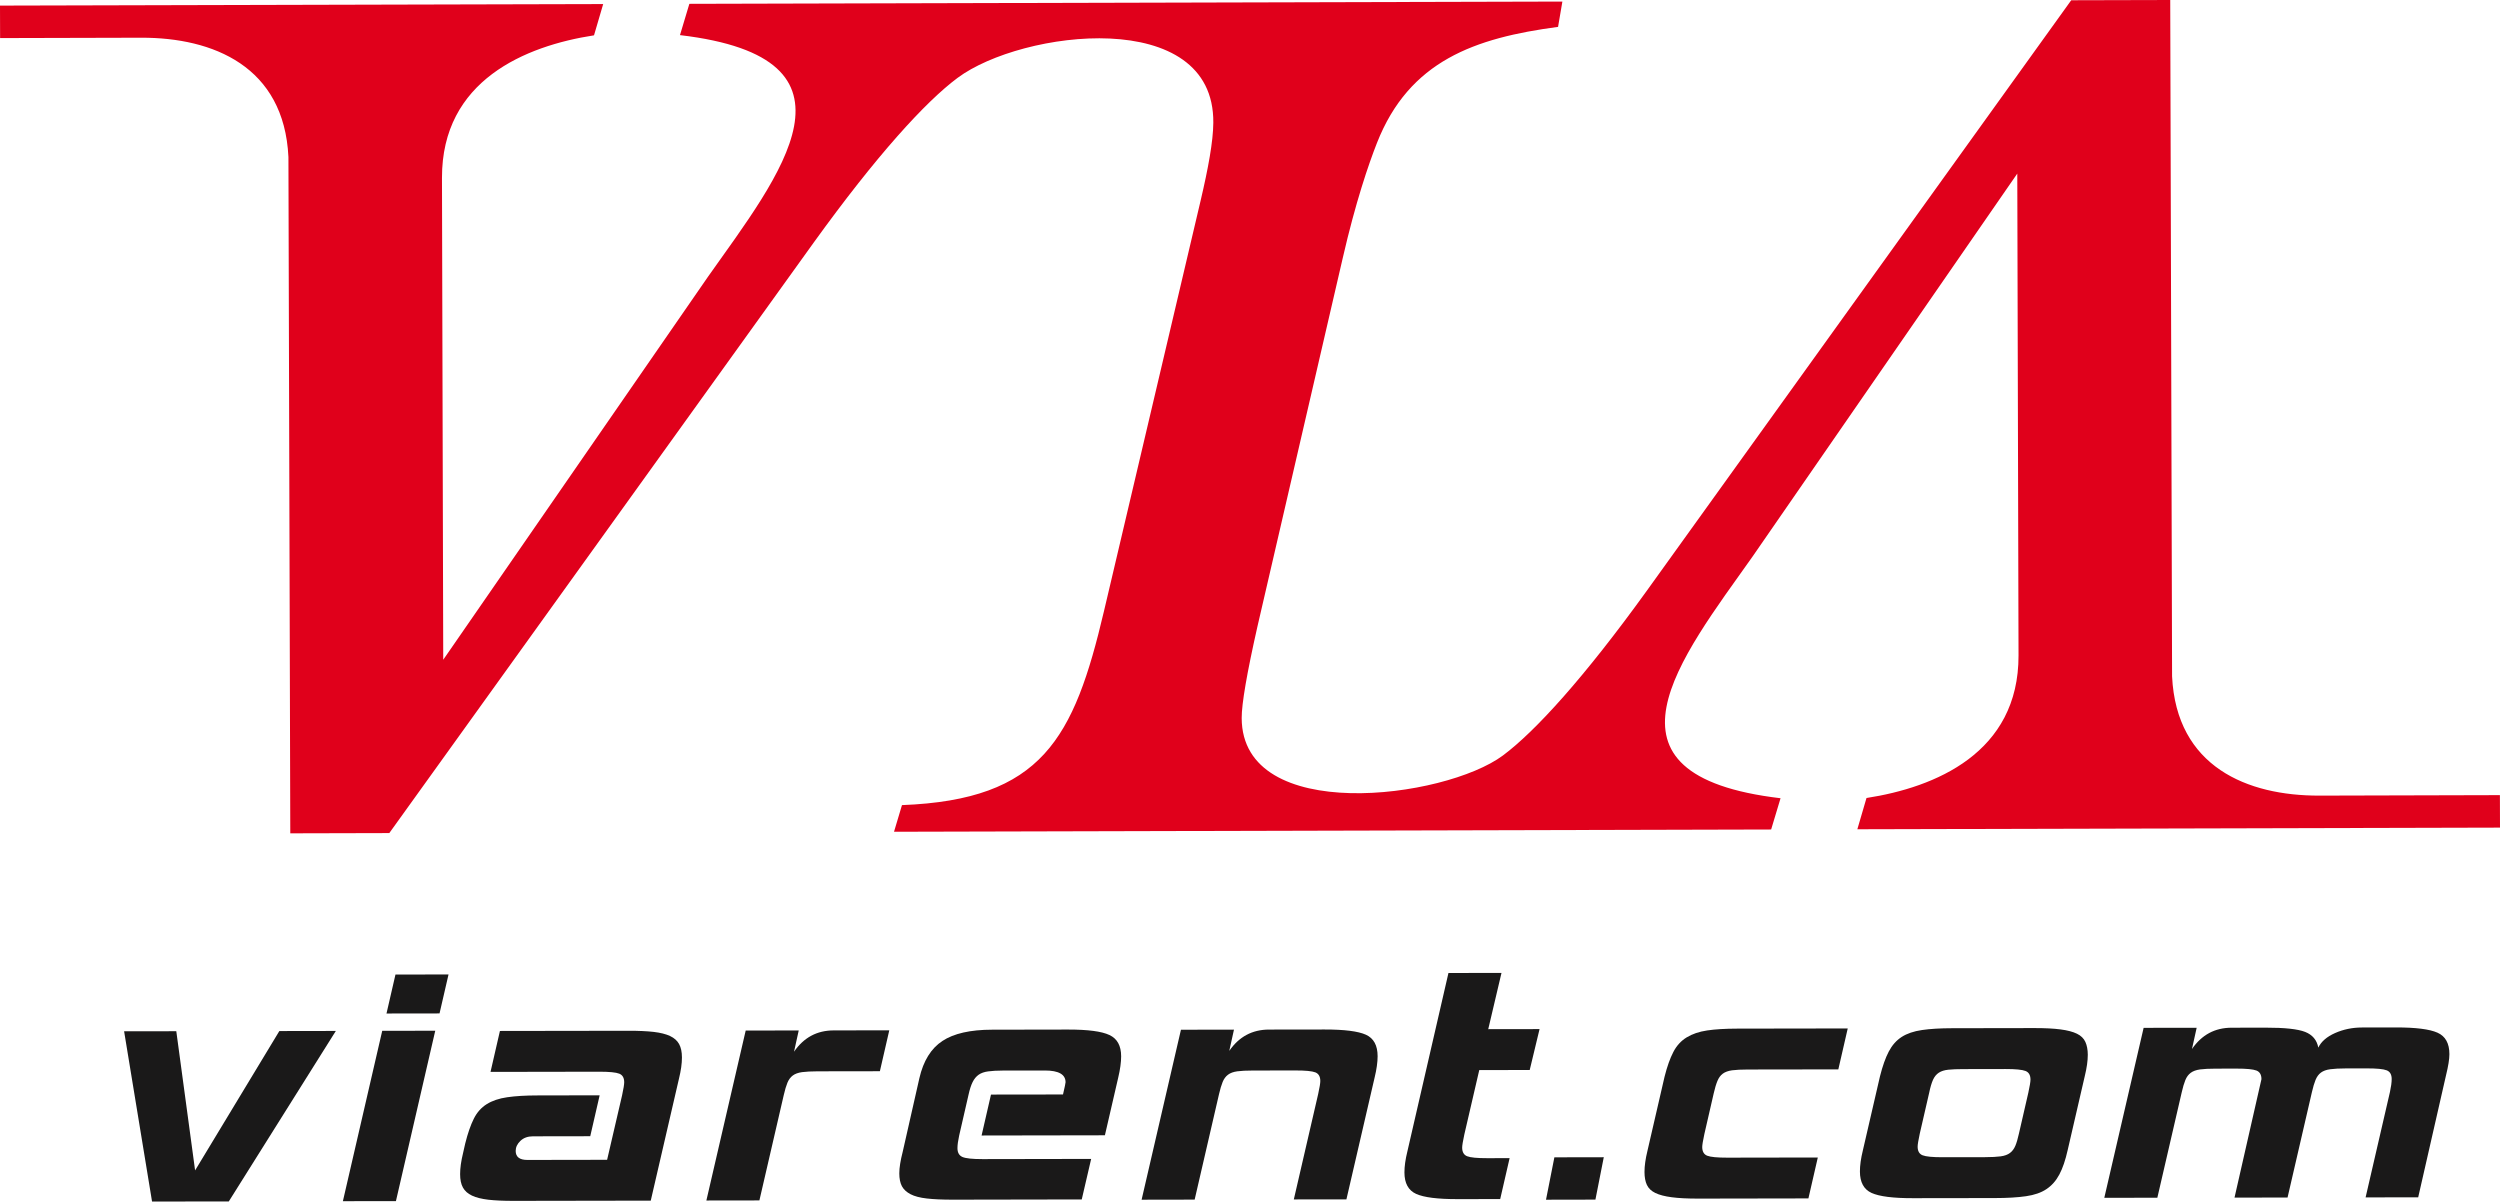
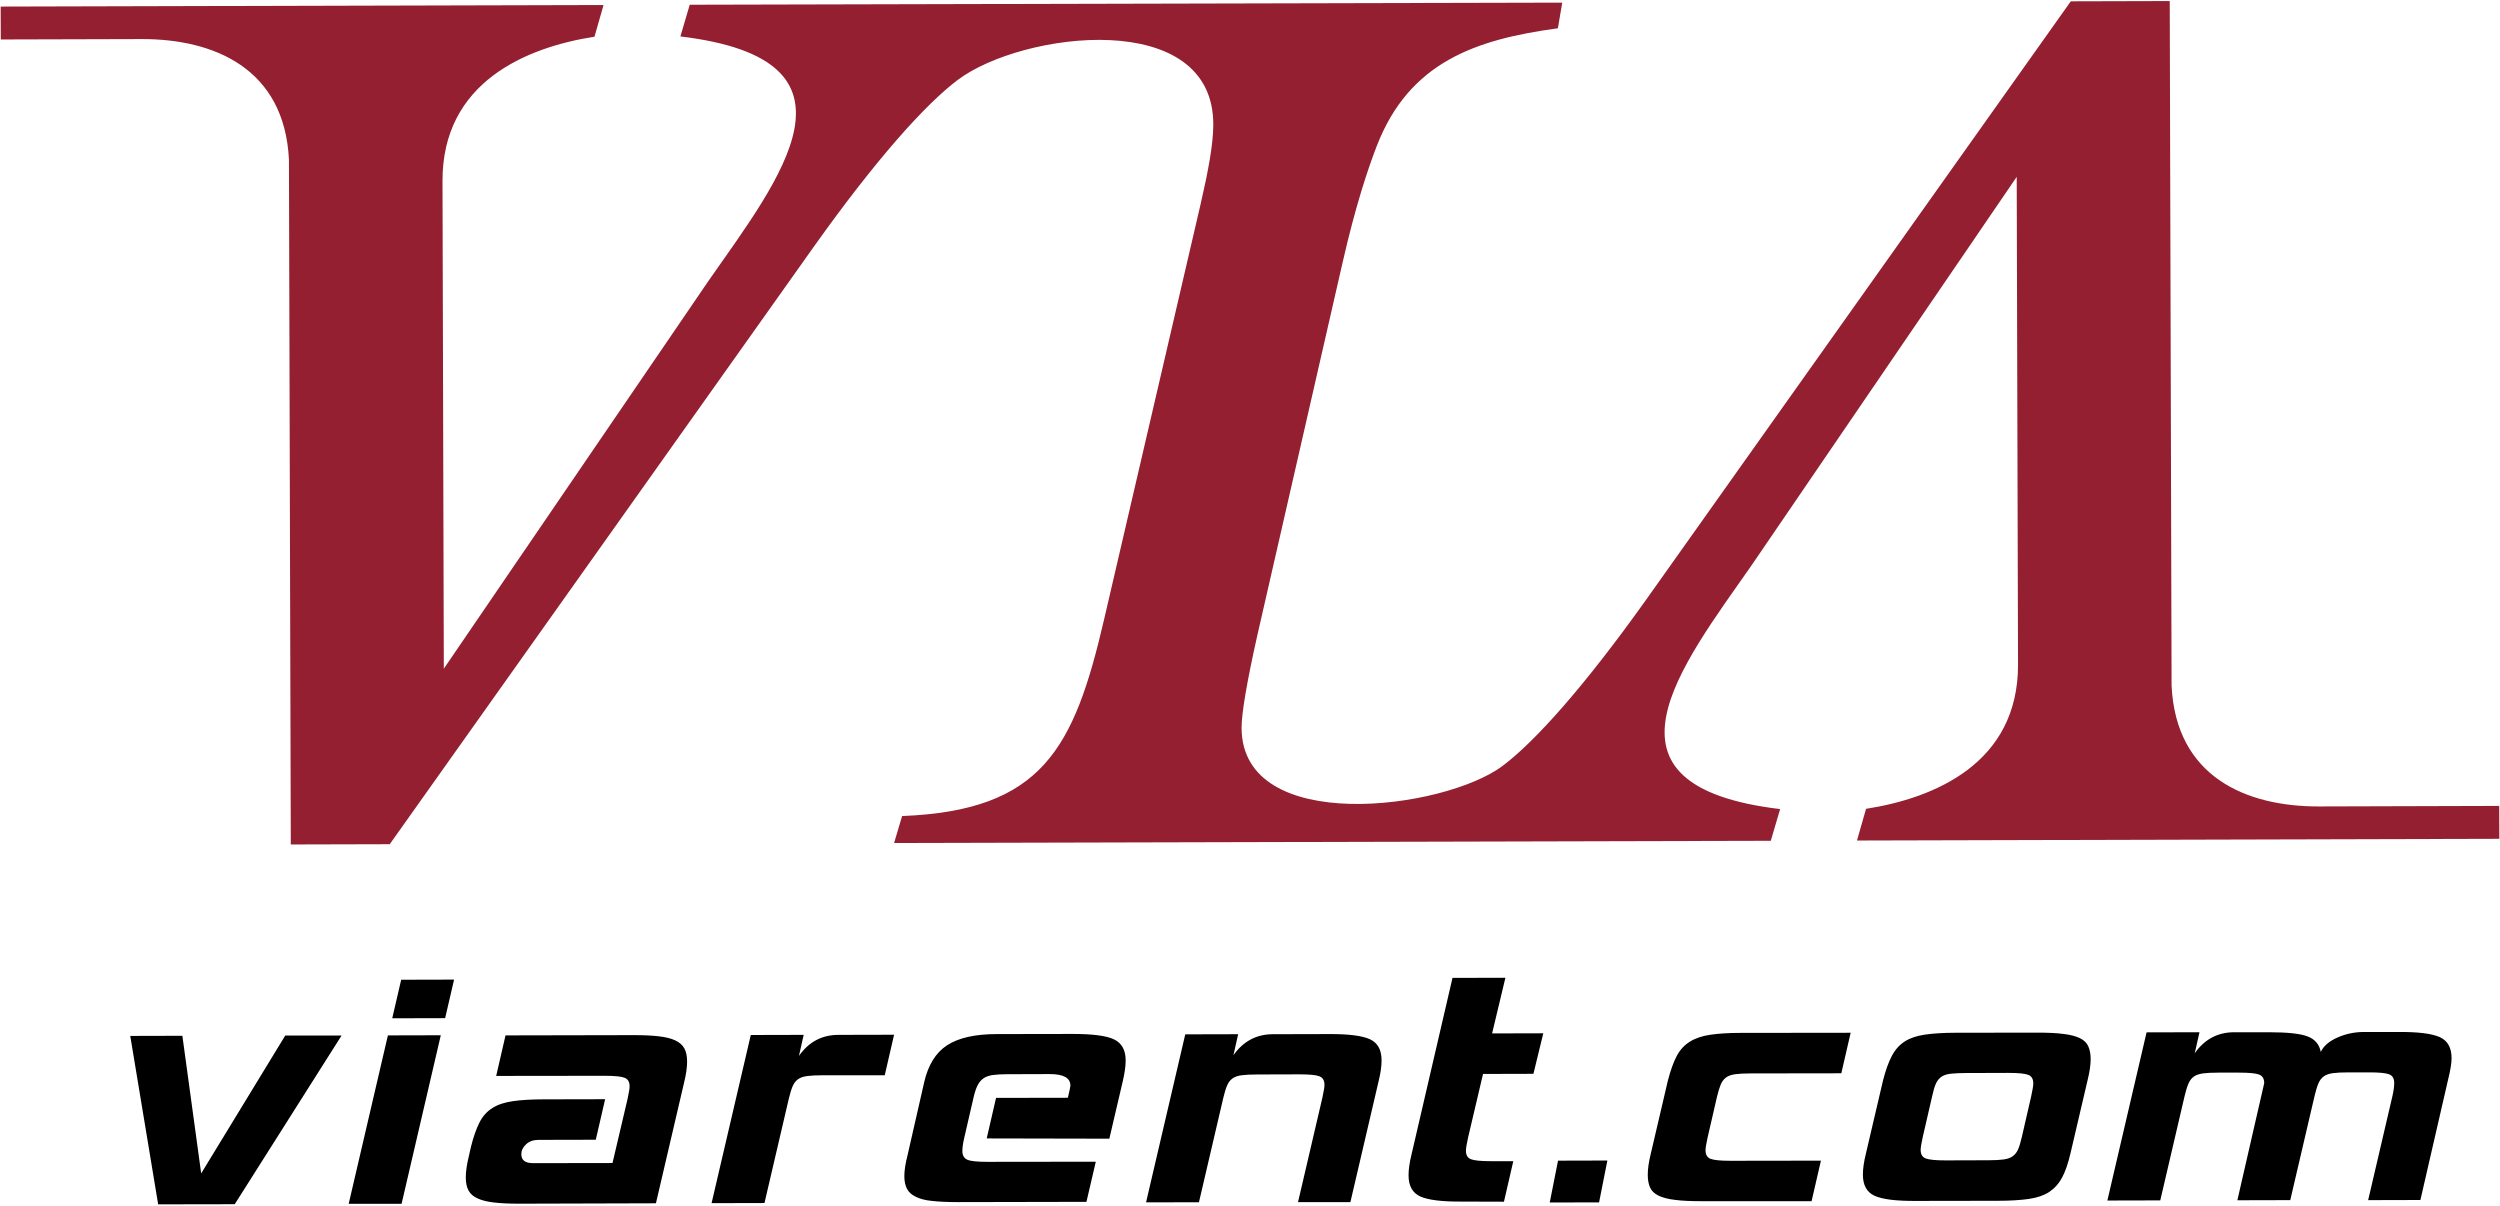
- <svg xmlns="http://www.w3.org/2000/svg" viewBox="0 0 129 62" version="1.1">
-   <g id="Page-1" stroke="none" stroke-width="1" fill="none" fill-rule="evenodd">
-     <g id="logo">
-       <g id="viarent.com" transform="translate(6, 50)" fill="#1A1919">
-         <polyline id="Fill-3" points="11.329 3.197 5.806 11.994 1.846 12 0.404 3.215 3.097 3.211 4.067 10.393 8.414 3.202 11.329 3.197" />
-         <path d="M16.68,2.293 L13.943,2.297 L14.406,0.287 L17.144,0.282 L16.68,2.293 Z M14.43,11.977 L11.693,11.981 L13.723,3.19 L16.459,3.186 L14.43,11.977 Z" id="Fill-4" />
-         <path d="M27.579,11.953 L20.503,11.965 C19.984,11.965 19.55,11.946 19.201,11.906 C18.853,11.865 18.571,11.795 18.356,11.694 C18.14,11.593 17.984,11.454 17.888,11.279 C17.79,11.103 17.742,10.873 17.742,10.589 C17.741,10.278 17.792,9.913 17.895,9.493 L18.005,9.006 C18.137,8.478 18.285,8.051 18.448,7.727 C18.61,7.401 18.833,7.151 19.114,6.975 C19.396,6.798 19.747,6.679 20.17,6.618 C20.592,6.556 21.123,6.524 21.761,6.524 L24.942,6.518 L24.457,8.629 L21.498,8.634 C21.231,8.635 21.016,8.713 20.853,8.869 C20.69,9.025 20.609,9.198 20.609,9.388 C20.61,9.698 20.811,9.853 21.211,9.853 L25.327,9.846 L26.1,6.517 C26.173,6.179 26.209,5.955 26.209,5.847 C26.209,5.617 26.123,5.468 25.953,5.401 C25.782,5.333 25.437,5.3 24.918,5.3 L19.311,5.31 L19.796,3.198 L26.427,3.188 C26.946,3.186 27.38,3.207 27.728,3.246 C28.077,3.287 28.359,3.357 28.574,3.458 C28.79,3.56 28.946,3.698 29.042,3.874 C29.139,4.049 29.188,4.279 29.188,4.564 C29.189,4.875 29.138,5.24 29.035,5.659 L27.579,11.953" id="Fill-5" />
-         <path d="M39.402,5.275 L36.198,5.28 C35.857,5.281 35.586,5.296 35.386,5.322 C35.186,5.35 35.026,5.408 34.908,5.496 C34.789,5.584 34.697,5.709 34.63,5.872 C34.564,6.035 34.501,6.244 34.443,6.501 L33.185,11.942 L30.449,11.946 L32.478,3.176 L35.214,3.172 L34.972,4.268 C35.475,3.536 36.157,3.17 37.017,3.169 L39.887,3.164 L39.402,5.275" id="Fill-7" />
-         <path d="M51.013,8.581 L44.65,8.592 L45.135,6.48 L48.851,6.475 C48.939,6.095 48.983,5.886 48.983,5.845 C48.983,5.44 48.626,5.237 47.914,5.238 L45.733,5.241 C45.437,5.242 45.188,5.256 44.988,5.284 C44.787,5.31 44.625,5.368 44.499,5.456 C44.373,5.545 44.269,5.67 44.188,5.833 C44.107,5.995 44.037,6.212 43.978,6.482 L43.493,8.594 C43.434,8.864 43.405,9.081 43.405,9.243 C43.405,9.474 43.491,9.625 43.662,9.7 C43.833,9.774 44.178,9.81 44.697,9.81 L50.304,9.8 L49.818,11.891 L43.166,11.903 C42.631,11.903 42.186,11.884 41.83,11.843 C41.474,11.803 41.192,11.73 40.985,11.622 C40.777,11.514 40.628,11.375 40.538,11.207 C40.449,11.037 40.404,10.818 40.404,10.547 C40.404,10.398 40.418,10.232 40.448,10.05 C40.477,9.867 40.521,9.661 40.58,9.431 L41.44,5.634 C41.646,4.741 42.042,4.1 42.627,3.715 C43.212,3.328 44.068,3.133 45.195,3.132 L49.111,3.125 C50.135,3.124 50.847,3.217 51.247,3.407 C51.649,3.594 51.85,3.96 51.851,4.501 C51.852,4.812 51.8,5.184 51.697,5.618 L51.013,8.581" id="Fill-8" />
-         <path d="M63.475,11.888 L60.761,11.891 L62.018,6.45 C62.092,6.112 62.129,5.888 62.128,5.78 C62.128,5.551 62.042,5.402 61.872,5.334 C61.701,5.268 61.356,5.234 60.836,5.236 L58.656,5.239 C58.315,5.239 58.045,5.253 57.844,5.28 C57.644,5.308 57.485,5.365 57.367,5.454 C57.248,5.542 57.155,5.667 57.089,5.829 C57.022,5.992 56.96,6.202 56.901,6.459 L55.644,11.9 L52.907,11.905 L54.937,3.134 L57.673,3.129 L57.431,4.225 C57.934,3.494 58.615,3.128 59.475,3.126 L62.346,3.122 C63.369,3.121 64.082,3.211 64.482,3.392 C64.883,3.575 65.084,3.943 65.085,4.498 C65.085,4.808 65.034,5.174 64.932,5.594 L63.475,11.888" id="Fill-9" />
-         <path d="M71.41,11.872 L69.208,11.875 C68.185,11.876 67.473,11.787 67.072,11.605 C66.671,11.423 66.47,11.054 66.469,10.5 C66.468,10.188 66.519,9.823 66.623,9.403 L68.74,0.207 L71.477,0.202 L70.793,3.105 L73.441,3.101 L72.933,5.212 L70.33,5.216 L69.558,8.546 C69.485,8.885 69.448,9.108 69.448,9.216 C69.448,9.446 69.534,9.594 69.704,9.662 C69.875,9.73 70.22,9.763 70.739,9.762 L71.896,9.76 L71.41,11.872" id="Fill-10" />
-         <path d="M87.314,11.838 L81.618,11.848 C81.069,11.848 80.617,11.826 80.261,11.778 C79.904,11.732 79.622,11.658 79.414,11.557 C79.207,11.456 79.062,11.317 78.98,11.142 C78.898,10.966 78.856,10.742 78.856,10.472 C78.856,10.16 78.907,9.796 79.01,9.376 L79.891,5.559 C80.024,5.032 80.176,4.604 80.346,4.28 C80.515,3.954 80.745,3.704 81.034,3.528 C81.322,3.352 81.675,3.232 82.09,3.171 C82.505,3.109 83.024,3.078 83.648,3.077 L89.343,3.068 L88.858,5.18 L84.185,5.187 C83.845,5.187 83.574,5.202 83.374,5.228 C83.173,5.256 83.014,5.314 82.895,5.402 C82.777,5.49 82.685,5.615 82.619,5.778 C82.551,5.941 82.489,6.15 82.43,6.407 L81.945,8.519 C81.872,8.857 81.835,9.08 81.835,9.188 C81.836,9.418 81.921,9.567 82.092,9.635 C82.263,9.702 82.607,9.736 83.126,9.735 L87.799,9.727 L87.314,11.838" id="Fill-11" />
-         <path d="M98.178,8.489 L98.663,6.378 C98.737,6.04 98.773,5.816 98.773,5.708 C98.773,5.478 98.687,5.329 98.516,5.262 C98.345,5.195 98,5.161 97.481,5.162 L95.301,5.166 C94.989,5.166 94.733,5.177 94.533,5.197 C94.333,5.218 94.169,5.269 94.044,5.351 C93.918,5.432 93.818,5.554 93.744,5.716 C93.671,5.879 93.604,6.102 93.546,6.386 L93.06,8.497 C92.987,8.836 92.95,9.059 92.95,9.167 C92.95,9.397 93.036,9.546 93.207,9.613 C93.378,9.681 93.723,9.714 94.242,9.713 L96.422,9.71 C96.764,9.709 97.034,9.695 97.234,9.668 C97.434,9.641 97.594,9.583 97.712,9.495 C97.831,9.407 97.923,9.284 97.99,9.128 C98.056,8.973 98.119,8.76 98.178,8.489 Z M100.694,9.337 C100.576,9.865 100.432,10.288 100.261,10.607 C100.092,10.925 99.87,11.176 99.596,11.359 C99.322,11.542 98.97,11.664 98.54,11.725 C98.11,11.788 97.576,11.819 96.938,11.82 L92.711,11.826 C91.687,11.828 90.975,11.738 90.574,11.556 C90.174,11.374 89.973,11.006 89.972,10.451 C89.971,10.139 90.022,9.774 90.125,9.355 L91.007,5.538 C91.14,5.01 91.291,4.583 91.461,4.259 C91.631,3.934 91.853,3.683 92.127,3.506 C92.401,3.33 92.749,3.212 93.172,3.15 C93.595,3.088 94.117,3.057 94.74,3.056 L98.968,3.049 C99.517,3.048 99.969,3.071 100.325,3.118 C100.681,3.164 100.963,3.239 101.171,3.34 C101.379,3.441 101.524,3.583 101.606,3.765 C101.688,3.947 101.729,4.168 101.73,4.424 C101.73,4.736 101.679,5.101 101.576,5.521 L100.694,9.337 Z" id="Fill-12" />
-         <path d="M118.779,11.781 L116.065,11.786 L117.322,6.344 C117.381,6.074 117.411,5.851 117.411,5.675 C117.41,5.445 117.325,5.296 117.154,5.229 C116.983,5.161 116.638,5.128 116.119,5.129 L115.051,5.13 C114.71,5.131 114.439,5.145 114.239,5.173 C114.039,5.2 113.879,5.258 113.76,5.346 C113.642,5.434 113.55,5.56 113.483,5.722 C113.417,5.885 113.354,6.094 113.295,6.352 L112.038,11.792 L109.301,11.797 L110.691,5.685 C110.691,5.456 110.605,5.307 110.434,5.24 C110.263,5.173 109.918,5.139 109.399,5.14 L108.332,5.142 C107.99,5.142 107.72,5.156 107.519,5.183 C107.319,5.212 107.16,5.269 107.042,5.357 C106.923,5.445 106.83,5.57 106.764,5.732 C106.698,5.895 106.635,6.105 106.577,6.362 L105.319,11.803 L102.582,11.807 L104.611,3.037 L107.348,3.033 L107.106,4.129 C107.608,3.397 108.29,3.031 109.15,3.03 L110.908,3.027 C111.887,3.025 112.566,3.098 112.944,3.246 C113.323,3.395 113.55,3.665 113.625,4.057 C113.773,3.746 114.061,3.496 114.49,3.305 C114.921,3.115 115.381,3.02 115.87,3.019 L117.628,3.016 C118.651,3.014 119.367,3.104 119.775,3.287 C120.184,3.469 120.388,3.836 120.389,4.391 C120.39,4.649 120.331,5.014 120.214,5.488 L118.779,11.781" id="Fill-13" />
-         <polyline id="Fill-14" points="76.324 11.9 73.774 11.905 74.206 9.718 76.755 9.713 76.324 11.9" />
-       </g>
-       <path d="M80.619,0.081 L80.396,1.387 C76.107,1.958 72.72,3.13 71.05,7.378 C70.618,8.477 69.948,10.431 69.285,13.317 L64.885,32.323 C64.337,34.745 64.069,36.317 64.071,37.052 C64.085,42.568 74.542,41.224 77.552,38.982 C79.217,37.742 81.741,34.969 84.975,30.483 L106.875,0.013 L111.984,0 L112.079,34.899 C112.302,39.574 115.964,41.063 119.673,41.054 L128.995,41.029 L129,42.705 L95.839,42.79 L96.311,41.177 C99.845,40.631 104.169,38.858 104.156,33.819 L104.092,8.957 L90.436,28.712 C86.718,33.968 81.818,40.001 91.876,41.189 L91.391,42.802 L46.131,42.919 L46.542,41.544 C53.774,41.265 55.417,38.114 56.967,31.527 L61.948,10.369 C62.349,8.66 62.598,7.309 62.607,6.334 C62.663,0.306 52.729,1.547 49.41,4.019 C47.745,5.259 45.222,8.031 41.987,12.517 L20.088,42.987 L14.979,43 L14.883,8.101 C14.66,3.426 10.998,1.937 7.29,1.946 L0.005,1.965 L0,0.289 L31.124,0.21 L30.651,1.823 C27.117,2.369 22.793,4.143 22.806,9.18 L22.871,34.043 L36.526,14.289 C40.244,9.032 45.144,2.999 35.087,1.812 L35.571,0.198 L80.619,0.081" id="VIA" fill="#E0001B" />
-     </g>
-   </g>
+ <svg xmlns="http://www.w3.org/2000/svg" viewBox="0 0 1900 916" fill="black">
+   <path d="M259.6 787L178.4 915.2L120.2 915.3L99 787.3L138.6 787.2L152.9 891.8L216.8 787H259.6ZM305.2 914.9L335 786.8L294.8 786.9L265 914.9H305.2ZM338.3 773.8L345.1 744.5L304.9 744.6L298.1 773.9L338.3 773.8ZM498.5 914.5L519.9 822.8C521.4 816.7 522.2 811.4 522.2 806.8C522.2 802.7 521.5 799.3 520.1 796.8C518.7 794.2 516.4 792.2 513.2 790.7C510 789.2 505.9 788.2 500.8 787.6C495.7 787 489.3 786.7 481.7 786.7L384.2 786.9L377.1 817.7L459.5 817.6C467.1 817.6 472.2 818.1 474.7 819.1C477.2 820.1 478.5 822.2 478.5 825.6C478.5 827.2 478 830.4 476.9 835.4L465.5 883.9L405 884C399.1 884 396.2 881.7 396.2 877.2C396.2 874.4 397.4 871.9 399.8 869.7C402.2 867.4 405.4 866.3 409.3 866.3L452.8 866.2L459.9 835.4L413.1 835.5C403.7 835.5 395.9 836 389.7 836.9C383.5 837.8 378.3 839.5 374.2 842.1C370.1 844.7 366.8 848.3 364.4 853.1C362 857.8 359.8 864 357.9 871.7L356.3 878.8C354.8 884.9 354 890.2 354 894.8C354 898.9 354.7 902.3 356.1 904.8C357.5 907.4 359.8 909.4 363 910.8C366.2 912.3 370.3 913.3 375.4 913.9C380.5 914.5 386.9 914.8 394.5 914.8L498.5 914.5ZM672.4 817.2L679.5 786.4L637.3 786.5C624.6 786.5 614.6 791.9 607.2 802.5L610.8 786.5L570.6 786.6L540.8 914.4L581 914.3L599.5 835C600.4 831.3 601.3 828.2 602.3 825.8C603.3 823.4 604.6 821.6 606.4 820.3C608.1 819 610.5 818.2 613.4 817.8C616.3 817.4 620.3 817.2 625.3 817.2H672.4ZM843.1 865.4L853.2 822.2C854.7 815.9 855.5 810.5 855.5 805.9C855.5 798 852.5 792.7 846.6 789.9C840.7 787.1 830.2 785.8 815.2 785.8L757.6 785.9C741 785.9 728.4 788.8 719.8 794.4C711.2 800 705.4 809.4 702.4 822.4L689.8 877.7C688.9 881.1 688.3 884.1 687.9 886.7C687.5 889.4 687.3 891.8 687.3 893.9C687.3 897.8 688 901 689.3 903.5C690.6 906 692.8 908 695.9 909.5C699 911.1 703.1 912.2 708.3 912.7C713.5 913.3 720.1 913.6 727.9 913.6L825.7 913.4L832.8 882.9L750.4 883C742.8 883 737.7 882.5 735.2 881.4C732.7 880.3 731.4 878.1 731.4 874.8C731.4 872.4 731.8 869.3 732.7 865.3L739.8 834.5C740.7 830.6 741.7 827.4 742.9 825C744.1 822.6 745.6 820.8 747.5 819.5C749.4 818.2 751.7 817.4 754.7 817C757.6 816.6 761.3 816.4 765.7 816.4L797.8 816.3C808.3 816.3 813.5 819.2 813.5 825.1C813.5 825.7 812.9 828.7 811.6 834.3L757 834.4L749.9 865.2L843.1 865.4ZM1026.3 913.6L1047.7 821.9C1049.2 815.8 1050 810.5 1050 805.9C1050 797.8 1047 792.5 1041.1 789.8C1035.2 787.1 1024.7 785.8 1009.7 785.9L967.5 786C954.9 786 944.8 791.4 937.4 802L941 786L900.8 786.1L871 913.8L911.2 913.7L929.7 834.4C930.6 830.7 931.5 827.6 932.5 825.2C933.5 822.8 934.8 821 936.6 819.7C938.3 818.4 940.7 817.6 943.6 817.2C946.5 816.8 950.5 816.6 955.5 816.6L987.6 816.5C995.2 816.5 1000.3 817 1002.8 818C1005.3 819 1006.6 821.1 1006.6 824.5C1006.6 826.1 1006.1 829.3 1005 834.3L986.5 913.6H1026.3ZM1143 913.3L1150.1 882.5H1133.1C1125.5 882.5 1120.4 882 1117.9 881C1115.4 880 1114.1 877.9 1114.1 874.5C1114.1 872.9 1114.6 869.7 1115.7 864.7L1127.1 816.2L1165.4 816.1L1172.9 785.3L1134 785.4L1144.1 743.1L1103.9 743.2L1072.8 877.2C1071.3 883.3 1070.5 888.6 1070.5 893.2C1070.5 901.3 1073.5 906.6 1079.4 909.3C1085.3 912 1095.8 913.3 1110.8 913.2L1143 913.3ZM1376.8 912.9L1383.9 882.1L1315.2 882.2C1307.6 882.2 1302.5 881.7 1300 880.7C1297.5 879.7 1296.2 877.6 1296.2 874.2C1296.2 872.6 1296.7 869.4 1297.8 864.4L1304.9 833.6C1305.8 829.9 1306.7 826.8 1307.7 824.4C1308.7 822 1310 820.2 1311.8 818.9C1313.5 817.6 1315.9 816.8 1318.8 816.4C1321.7 816 1325.7 815.8 1330.7 815.8L1399.4 815.7L1406.5 784.9L1322.8 785C1313.6 785 1306 785.5 1299.9 786.4C1293.8 787.3 1288.6 789 1284.4 791.6C1280.2 794.2 1276.8 797.8 1274.3 802.6C1271.8 807.3 1269.6 813.5 1267.6 821.2L1254.6 876.8C1253.1 882.9 1252.3 888.2 1252.3 892.8C1252.3 896.7 1252.9 900 1254.1 902.6C1255.3 905.2 1257.4 907.2 1260.5 908.7C1263.6 910.2 1267.7 911.3 1272.9 911.9C1278.1 912.6 1284.8 912.9 1292.9 912.9H1376.8ZM1573.6 876.4L1586.6 820.8C1588.1 814.7 1588.9 809.4 1588.9 804.8C1588.9 801.1 1588.3 797.9 1587.1 795.2C1585.9 792.5 1583.8 790.5 1580.7 789C1577.6 787.5 1573.5 786.4 1568.3 785.8C1563.1 785.1 1556.4 784.8 1548.3 784.8L1486.1 784.9C1476.9 784.9 1469.3 785.4 1463 786.3C1456.8 787.2 1451.7 788.9 1447.6 791.5C1443.6 794.1 1440.3 797.7 1437.8 802.5C1435.3 807.2 1433.1 813.4 1431.1 821.1L1418.1 876.7C1416.6 882.8 1415.8 888.1 1415.8 892.7C1415.8 900.8 1418.8 906.1 1424.7 908.8C1430.6 911.5 1441.1 912.8 1456.1 912.7L1518.3 912.6C1527.7 912.6 1535.5 912.1 1541.9 911.2C1548.2 910.3 1553.4 908.5 1557.4 905.9C1561.4 903.2 1564.7 899.6 1567.2 894.9C1569.7 890.3 1571.8 884.1 1573.6 876.4ZM1536.6 864.1C1535.7 868 1534.8 871.1 1533.8 873.4C1532.8 875.7 1531.5 877.4 1529.7 878.7C1528 880 1525.6 880.8 1522.7 881.2C1519.8 881.6 1515.8 881.8 1510.8 881.8L1478.7 881.9C1471.1 881.9 1466 881.4 1463.5 880.4C1461 879.4 1459.7 877.3 1459.7 873.9C1459.7 872.3 1460.2 869.1 1461.3 864.1L1468.4 833.3C1469.3 829.2 1470.2 825.9 1471.3 823.5C1472.4 821.1 1473.9 819.4 1475.7 818.2C1477.6 817 1479.9 816.3 1482.9 816C1485.8 815.7 1489.6 815.5 1494.2 815.5L1526.3 815.4C1533.9 815.4 1539 815.9 1541.5 816.9C1544 817.9 1545.3 820 1545.3 823.4C1545.3 825 1544.8 828.2 1543.7 833.2L1536.6 864.1ZM1839.5 912L1860.6 820.3C1862.3 813.4 1863.2 808.1 1863.2 804.3C1863.2 796.2 1860.2 790.9 1854.2 788.2C1848.2 785.5 1837.7 784.2 1822.6 784.3H1796.8C1789.6 784.3 1782.8 785.7 1776.5 788.5C1770.2 791.3 1765.9 794.9 1763.8 799.5C1762.7 793.8 1759.4 789.8 1753.8 787.7C1748.2 785.5 1738.3 784.5 1723.9 784.5H1698.1C1685.4 784.5 1675.4 789.9 1668 800.5L1671.6 784.5L1631.4 784.6L1601.6 912.4L1641.8 912.3L1660.3 833C1661.2 829.3 1662.1 826.2 1663.1 823.8C1664.1 821.4 1665.4 819.6 1667.2 818.3C1668.9 817 1671.3 816.2 1674.2 815.8C1677.1 815.4 1681.1 815.2 1686.1 815.2H1701.8C1709.4 815.2 1714.5 815.7 1717 816.7C1719.5 817.7 1720.8 819.8 1720.8 823.2L1700.4 912.2L1740.6 912.1L1759.1 832.8C1760 829.1 1760.9 826 1761.9 823.6C1762.9 821.2 1764.2 819.4 1766 818.1C1767.7 816.8 1770.1 816 1773 815.6C1775.9 815.2 1779.9 815 1784.9 815H1800.6C1808.2 815 1813.3 815.5 1815.8 816.5C1818.3 817.5 1819.6 819.6 1819.6 823C1819.6 825.6 1819.2 828.8 1818.3 832.8L1799.8 912.1L1839.5 912ZM1215.3 913.8L1221.6 882L1184.1 882.1L1177.8 913.9L1215.3 913.8Z" />
+   <path d="M1187.3 2L1184 21.5C1120.9 30 1071 47.5 1046.4 110.8C1040 127.2 1030.2 156.3 1020.4 199.4L955.6 482.7C947.5 518.8 943.6 542.2 943.6 553.2C943.8 635.4 1097.7 615.4 1142.1 582C1166.6 563.5 1203.8 522.2 1251.4 455.3L1573.8 1L1649 0.8L1650.4 521.1C1653.7 590.8 1707.6 613 1762.2 612.9L1899.4 612.5L1899.5 637.5L1411.3 638.8L1418.2 614.7C1470.2 606.6 1533.9 580.1 1533.7 505L1532.7 134.4L1331.7 428.9C1277 507.3 1204.8 597.2 1352.9 614.9L1345.8 639L679.5 640.7L685.6 620.2C792.1 616 816.3 569 839.1 470.8L912.4 155.4C918.3 129.9 922 109.8 922.1 95.3C922.9 5.4 776.7 23.9 727.8 60.8C703.3 79.3 666.1 120.6 618.5 187.5L296.2 641.6L221 641.8L219.6 121.5C216.3 51.8 162.4 29.6 107.8 29.7L0.6 30L0.5 5L458.7 3.8L451.8 27.9C399.8 36 336.1 62.5 336.3 137.6L337.3 508.2L538.3 213.7C593 135.3 665.2 45.4 517.1 27.7L524.2 3.6L1187.3 2Z" fill="#941F30" />
</svg>
